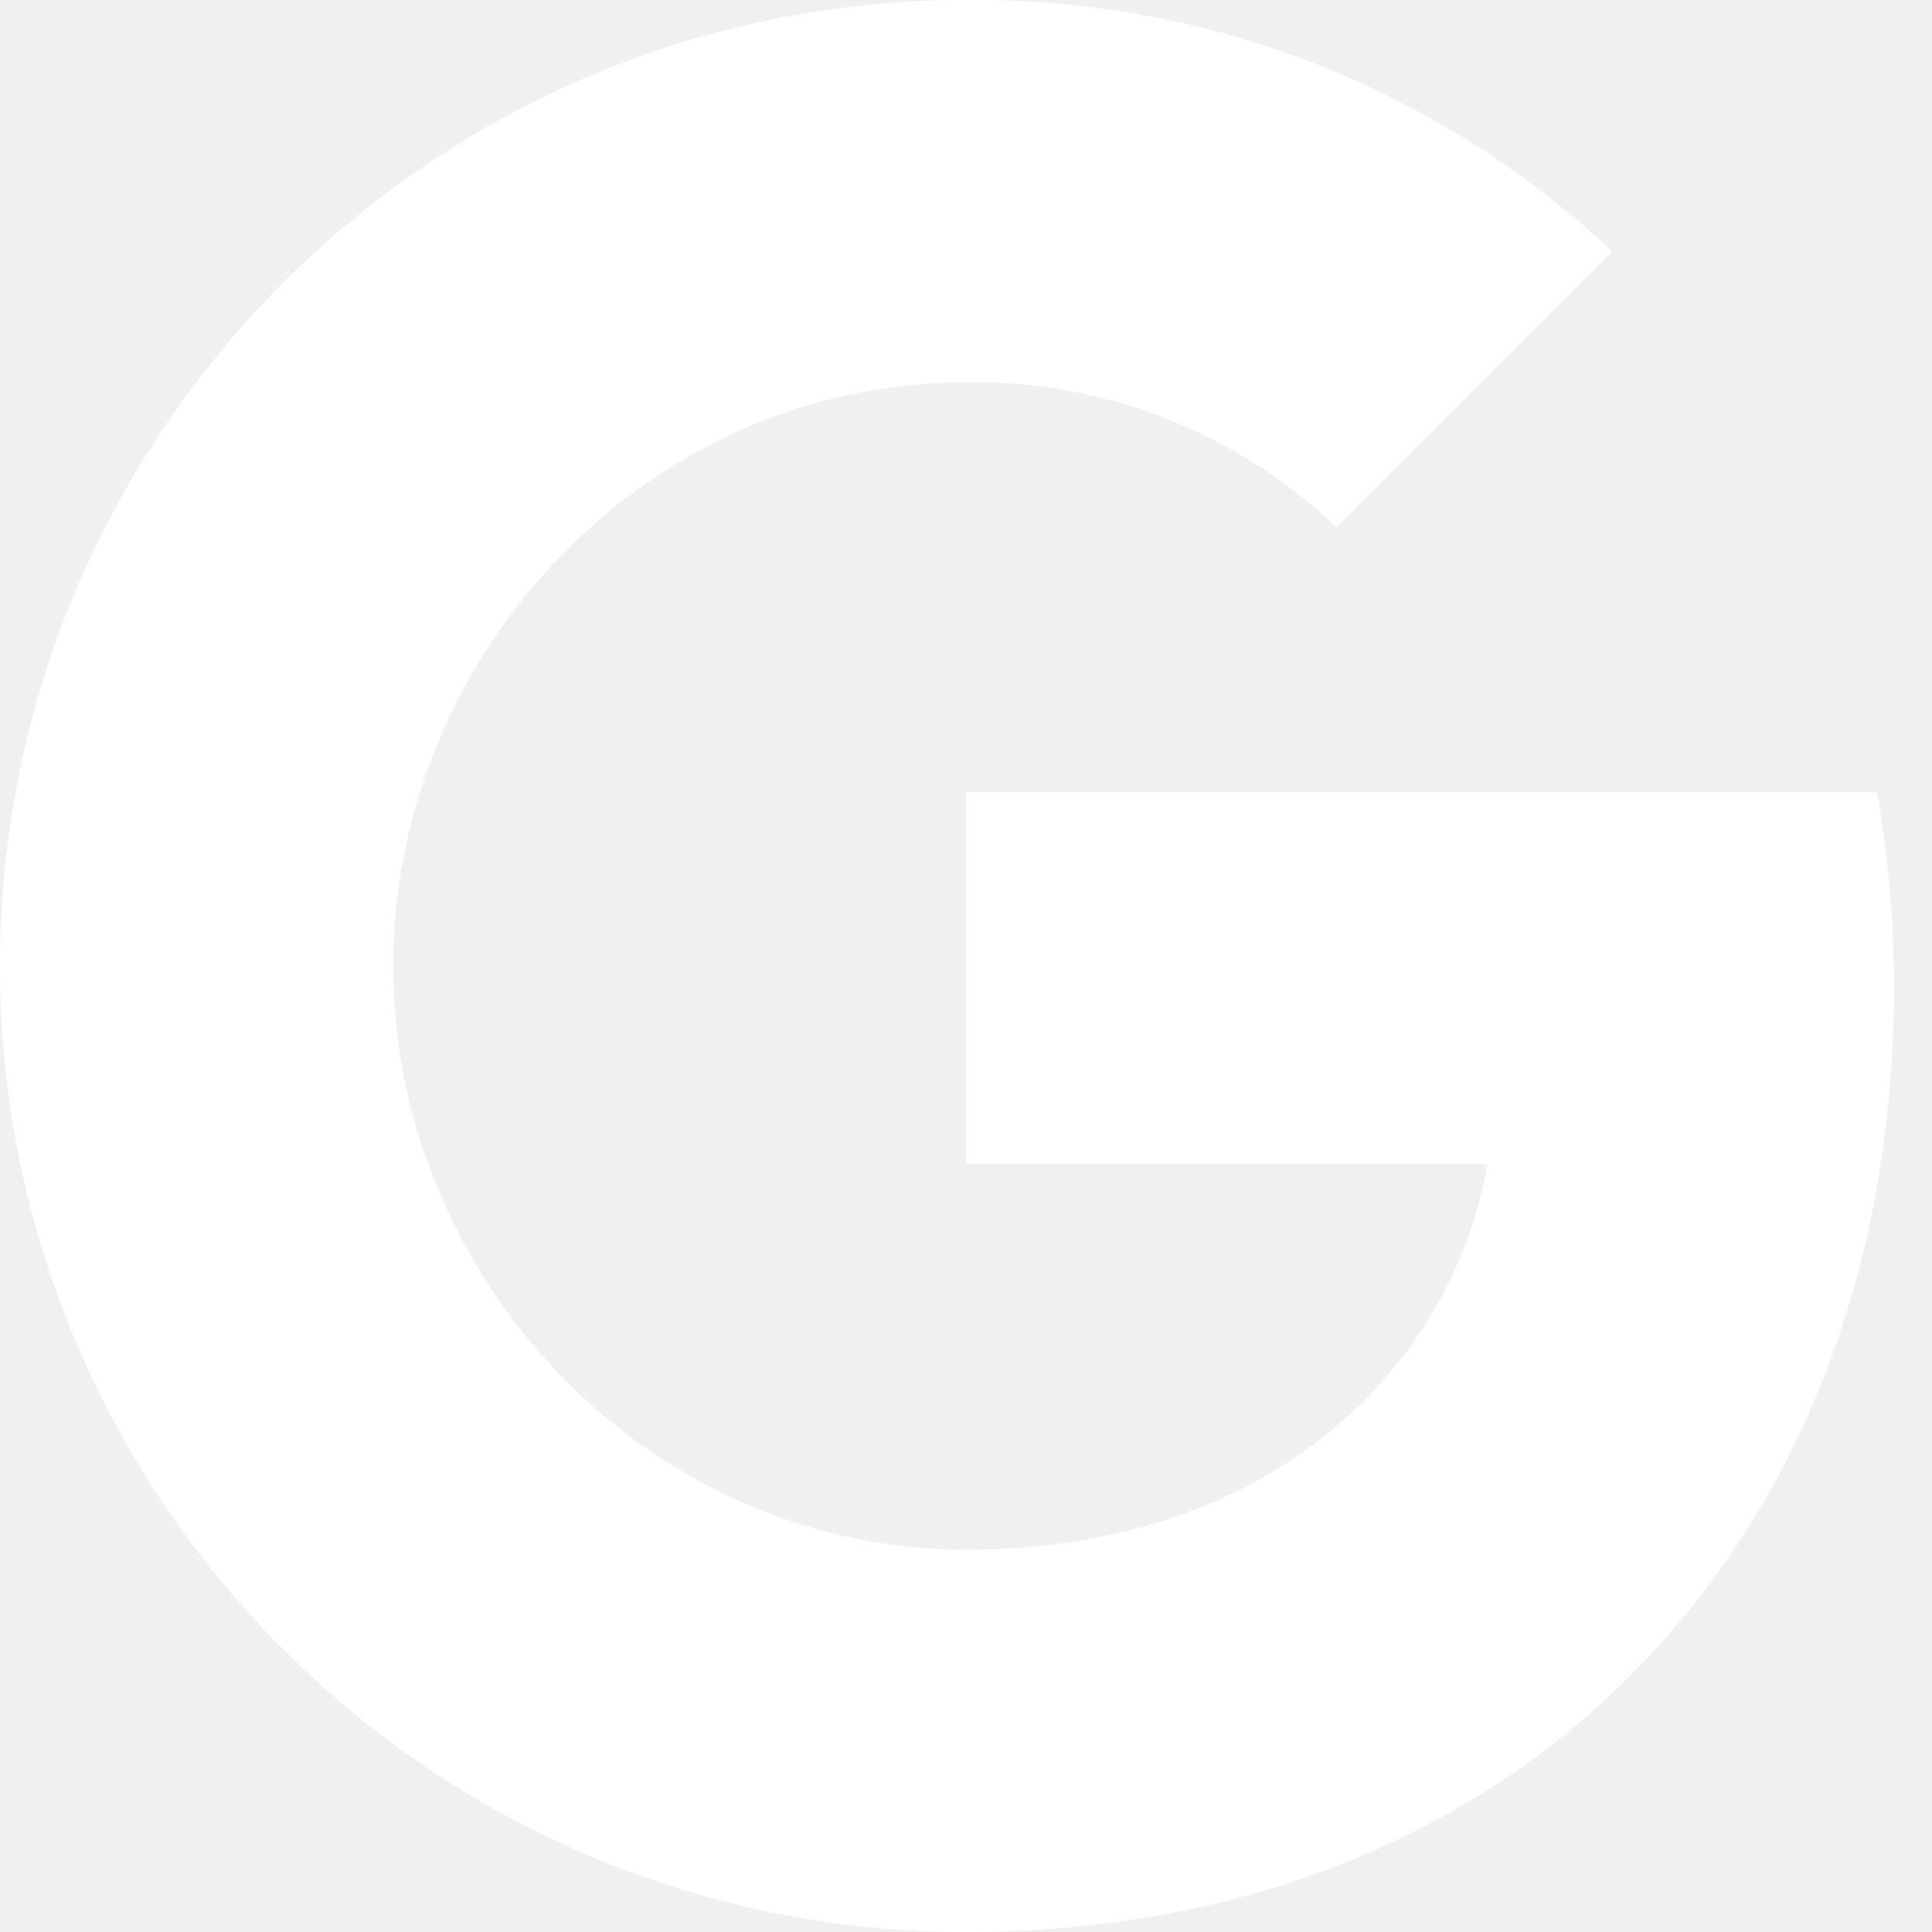
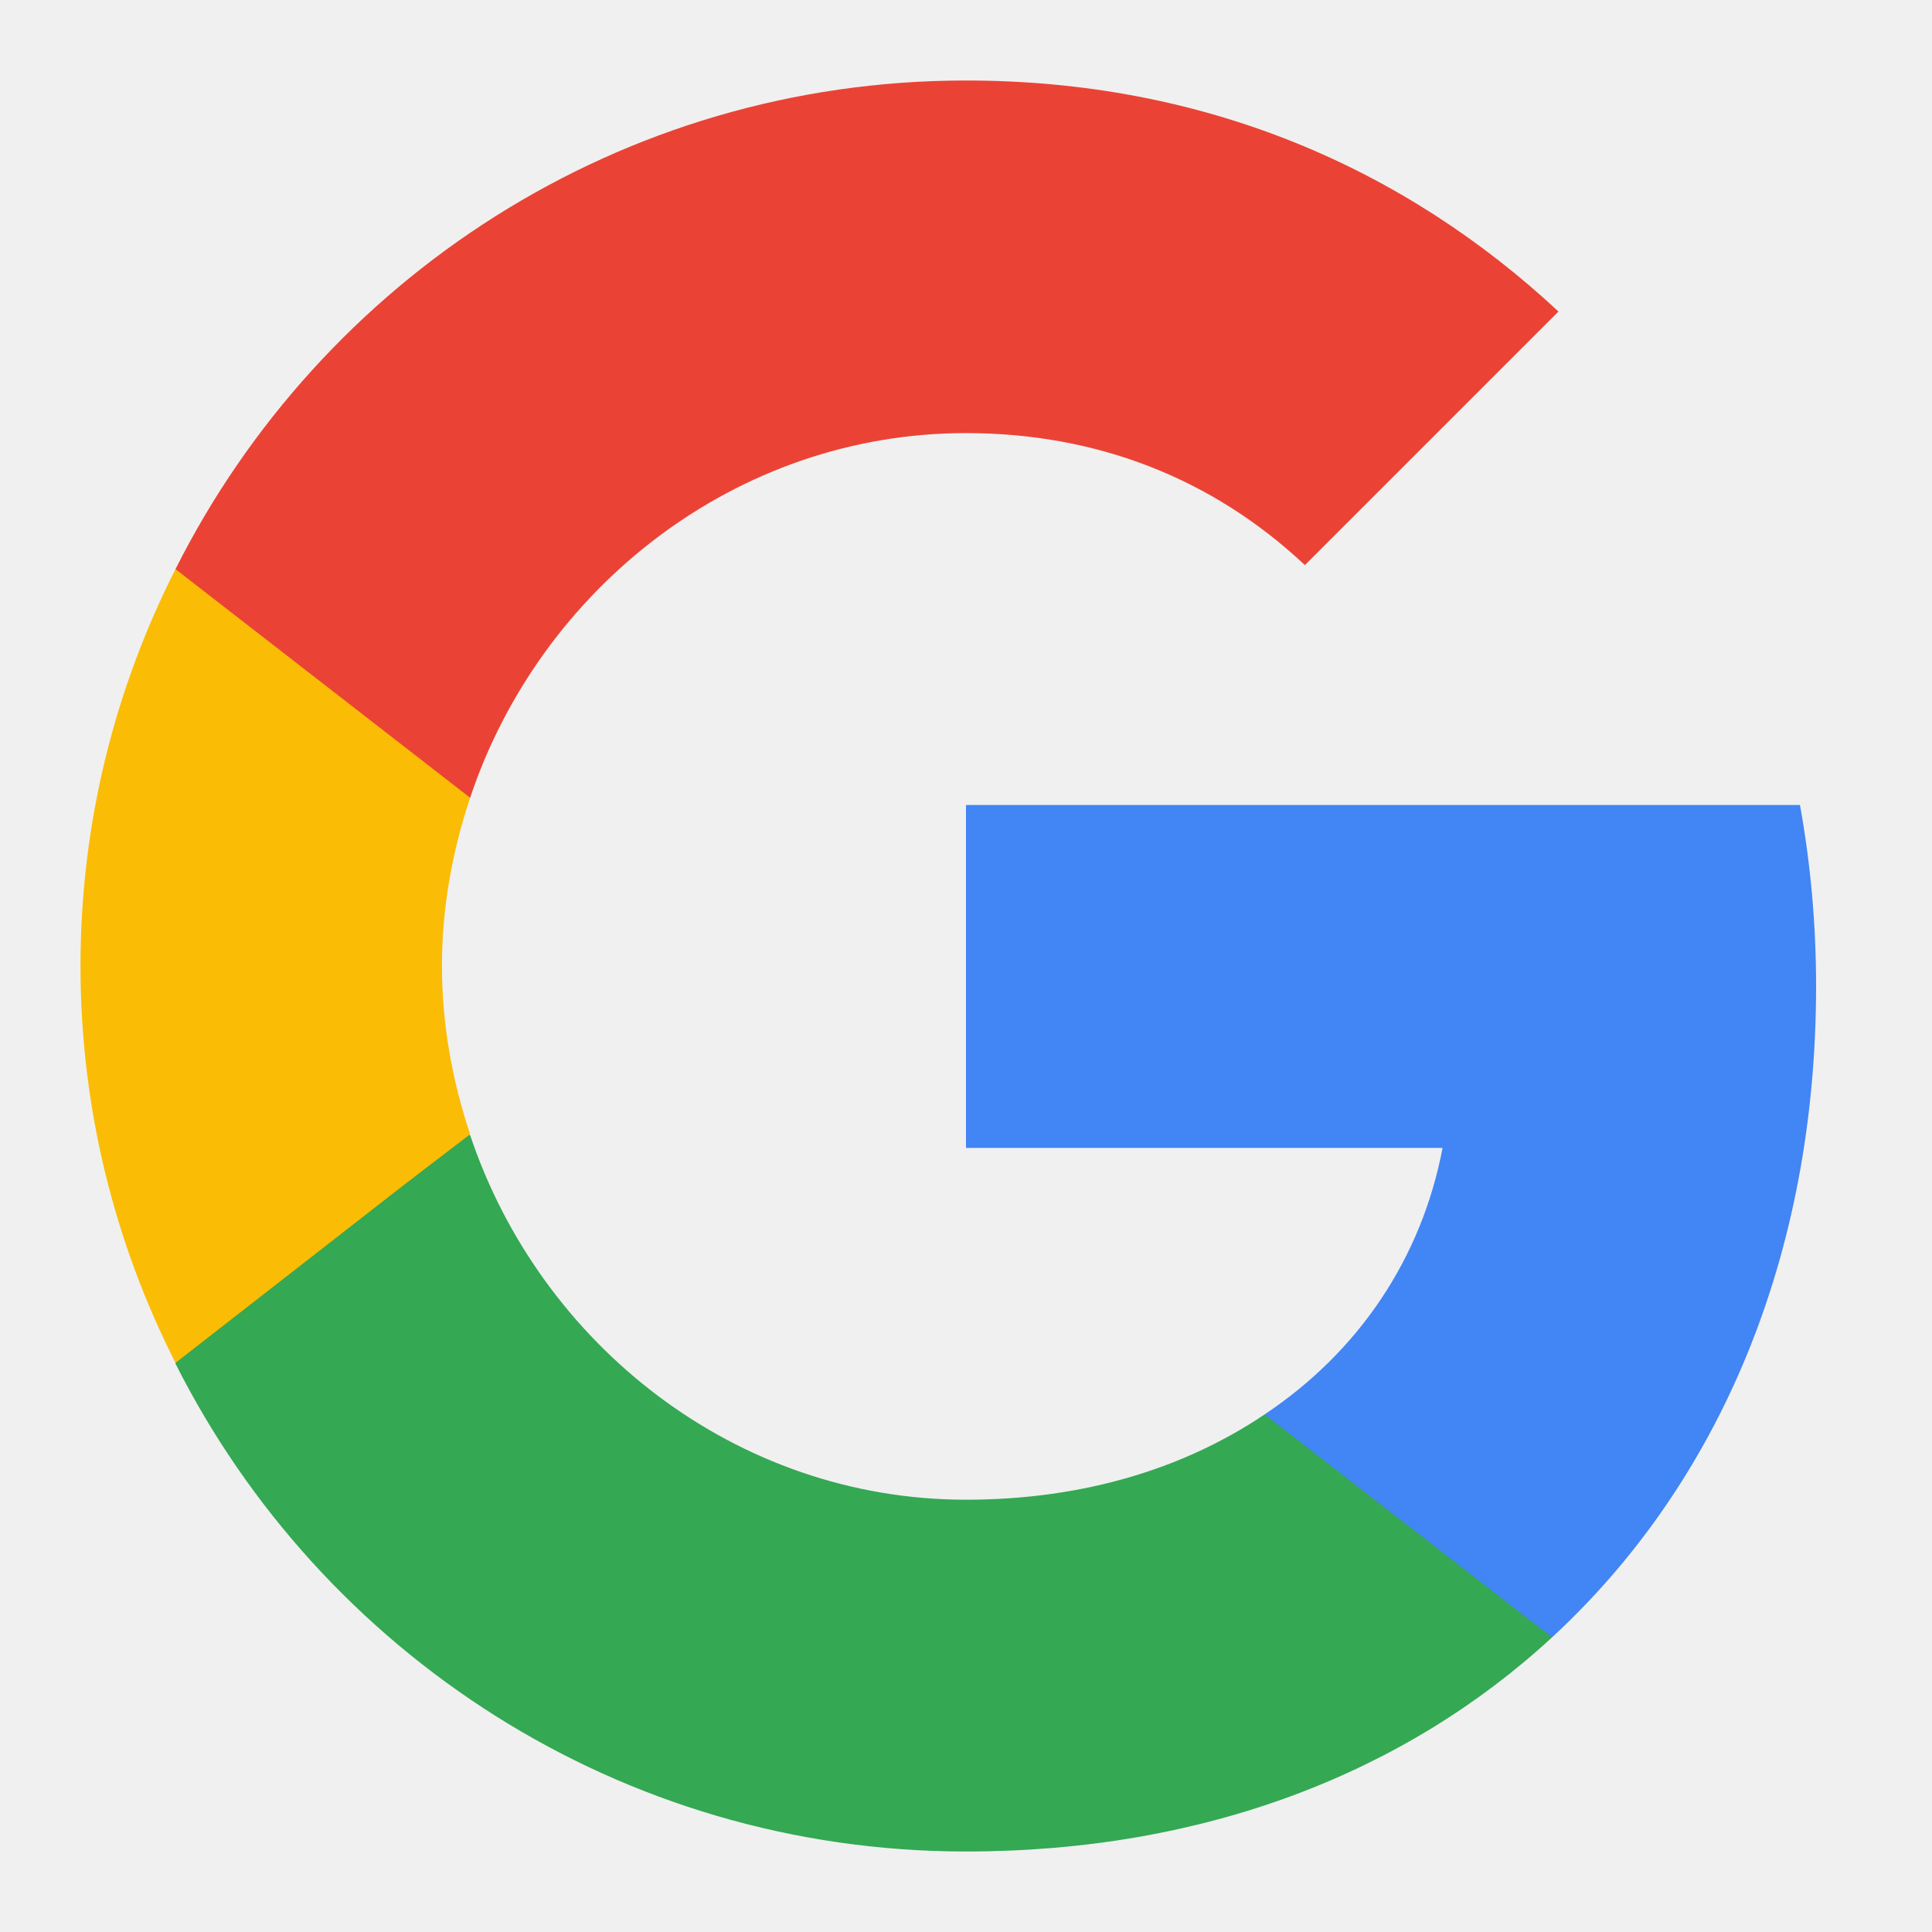
- <svg xmlns="http://www.w3.org/2000/svg" width="16" height="16" fill="white" class="bi bi-google" viewBox="0 0 16 16">
-   <path d="M15.545 6.558a9.42 9.42 0 0 1 .139 1.626c0 2.434-.87 4.492-2.384 5.885h.002C11.978 15.292 10.158 16 8 16A8 8 0 1 1 8 0a7.689 7.689 0 0 1 5.352 2.082l-2.284 2.284A4.347 4.347 0 0 0 8 3.166c-2.087 0-3.86 1.408-4.492 3.304a4.792 4.792 0 0 0 0 3.063h.003c.635 1.893 2.405 3.301 4.492 3.301 1.078 0 2.004-.276 2.722-.764h-.003a3.702 3.702 0 0 0 1.599-2.431H8v-3.08h7.545z" />
+ <svg xmlns="http://www.w3.org/2000/svg" height="24" viewBox="0 0 24 24" width="24">
+   <path d="M22.56 12.25c0-.78-.07-1.53-.2-2.25H12v4.26h5.92c-.26 1.37-1.04 2.53-2.21 3.31v2.77h3.57c2.08-1.92 3.28-4.74 3.28-8.09z" fill="#4285F4" />
+   <path d="M12 23c2.97 0 5.46-.98 7.28-2.66l-3.57-2.77c-.98.66-2.23 1.06-3.71 1.06-2.86 0-5.29-1.93-6.16-4.53H2.18v2.84C3.99 20.53 7.7 23 12 23z" fill="#34A853" />
+   <path d="M5.84 14.09c-.22-.66-.35-1.36-.35-2.09s.13-1.43.35-2.09V7.07H2.18C1.43 8.55 1 10.22 1 12s.43 3.45 1.18 4.93l2.85-2.22.81-.62z" fill="#FBBC05" />
+   <path d="M12 5.38c1.62 0 3.06.56 4.21 1.64l3.15-3.15C17.45 2.09 14.97 1 12 1 7.7 1 3.99 3.47 2.18 7.07l3.66 2.84c.87-2.6 3.3-4.53 6.16-4.53z" fill="#EA4335" />
+   <path d="M1 1h22v22H1z" fill="none" />
</svg>
